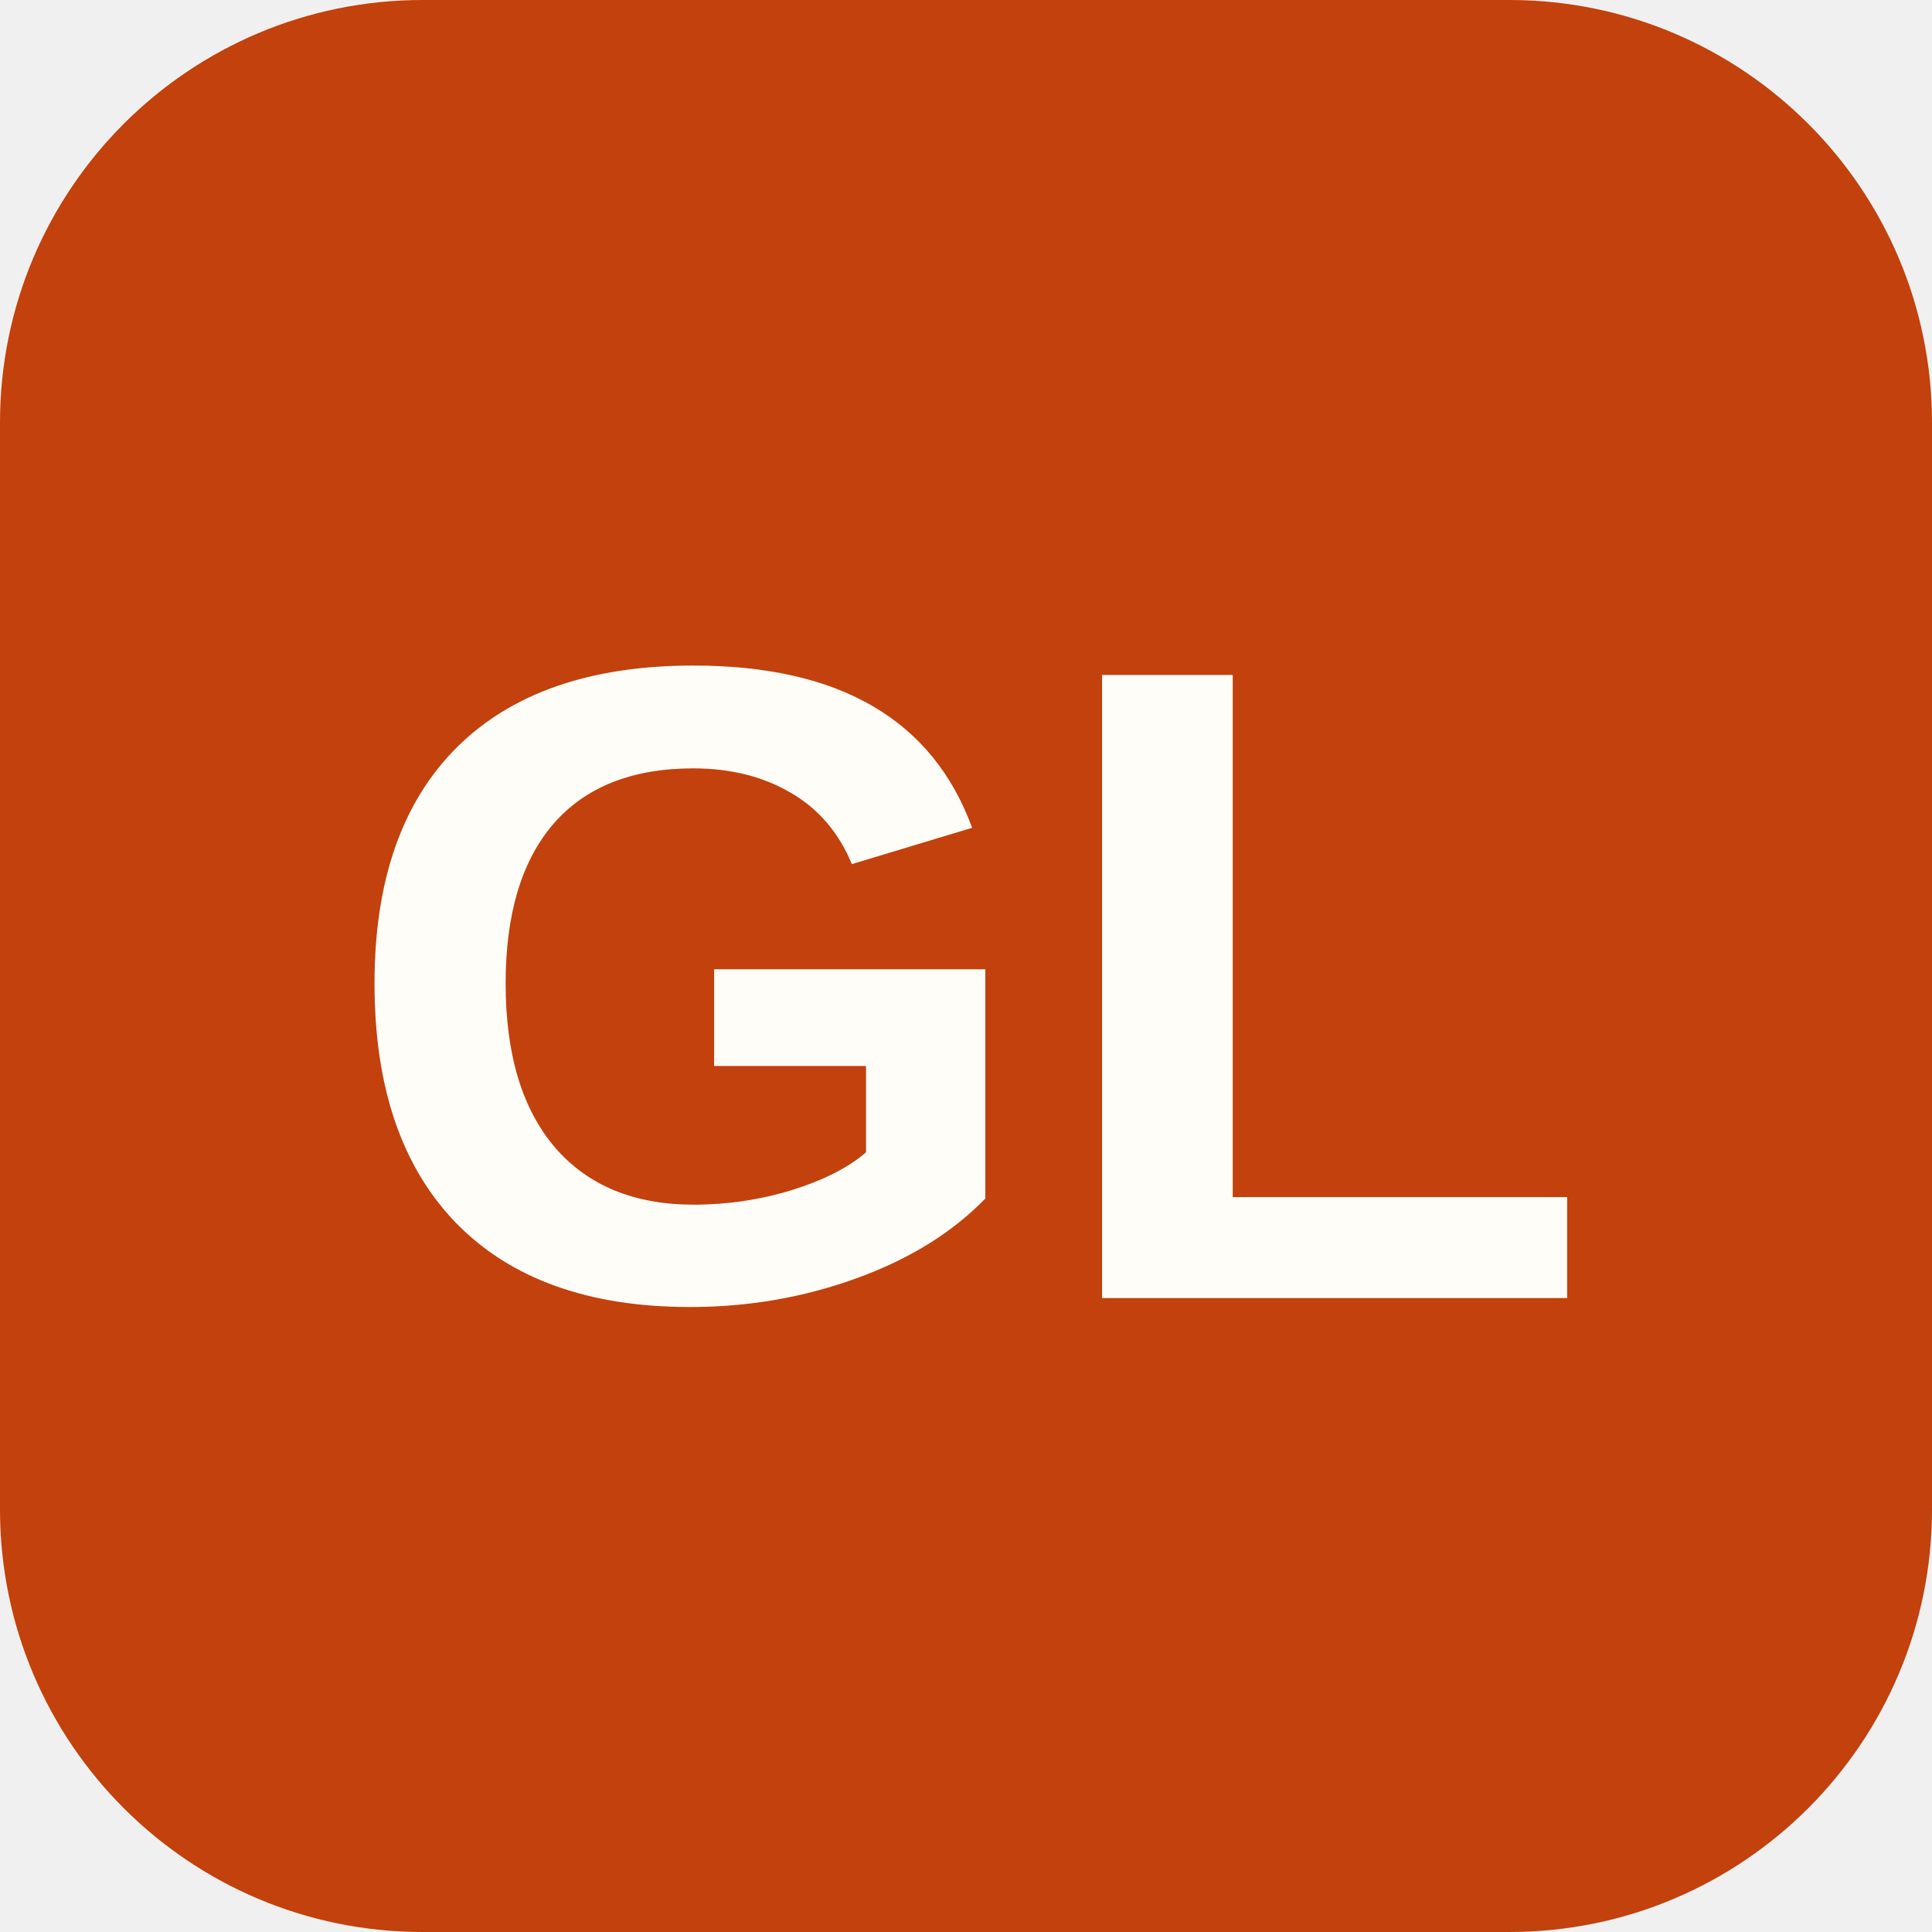
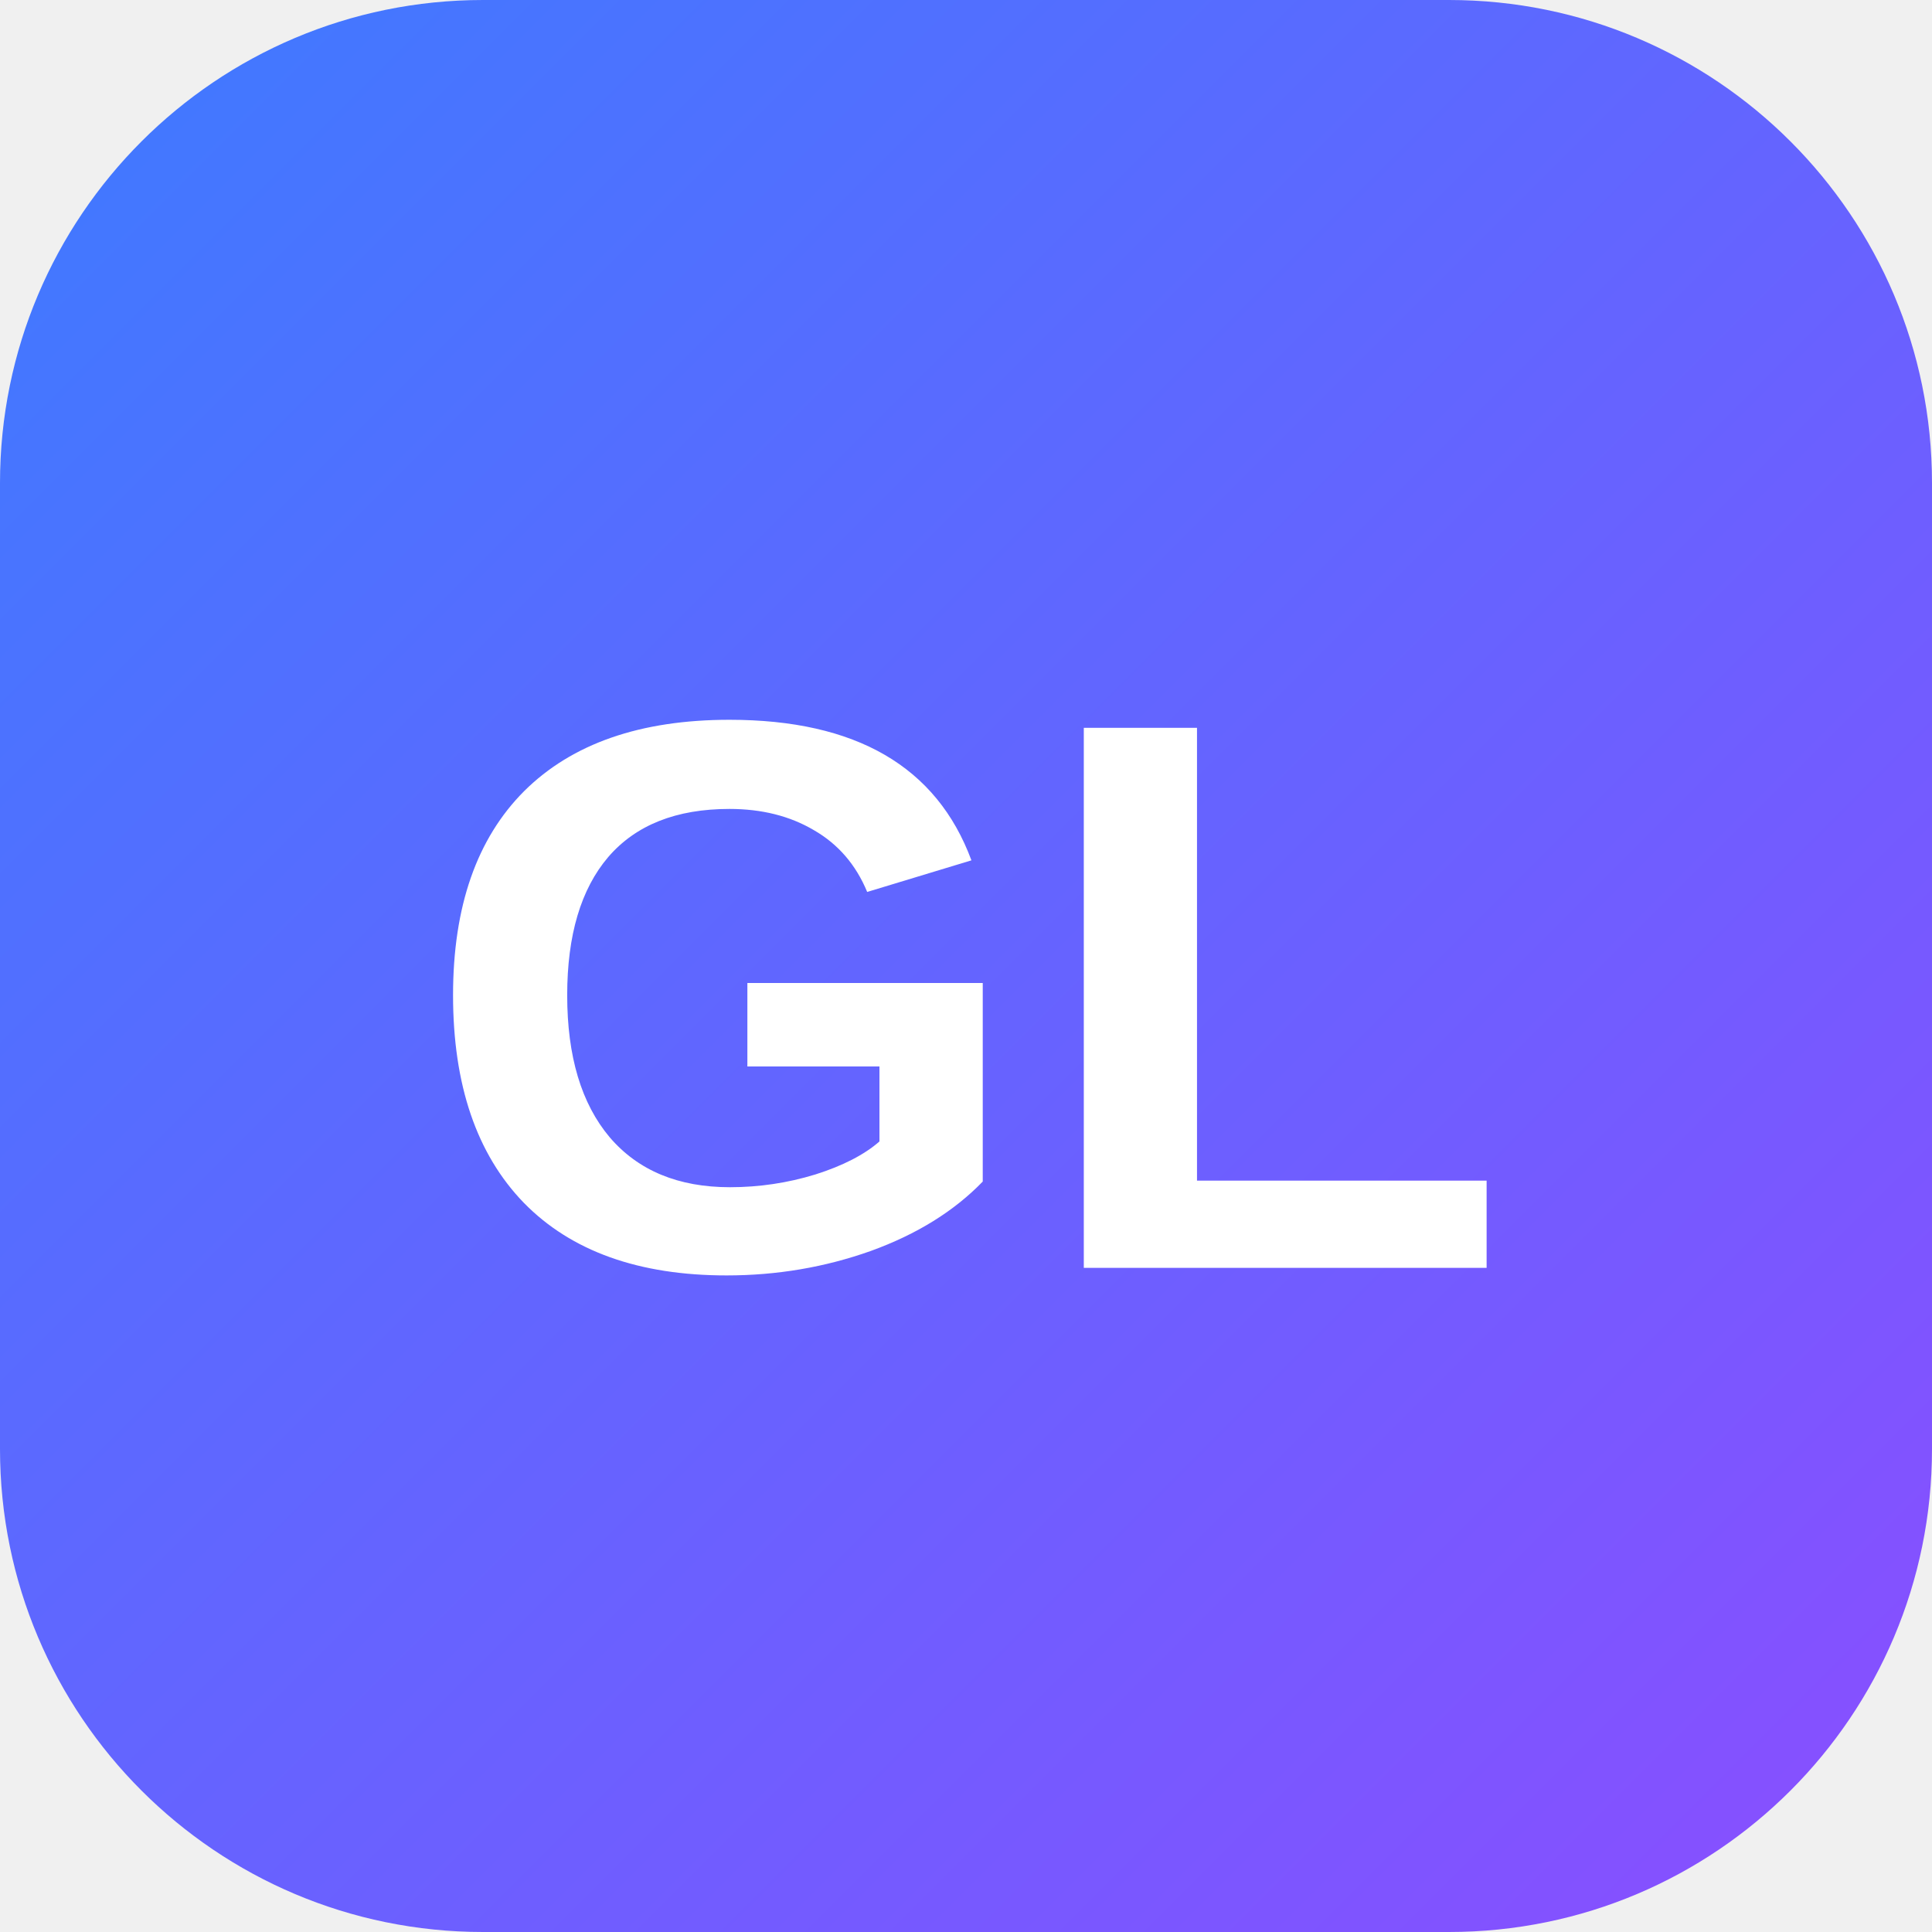
<svg xmlns="http://www.w3.org/2000/svg" viewBox="0 0 64 64">
-   <rect width="64" height="64" rx="14" fill="#c2410c" />
-   <text x="32" y="43" font-family="Arial, sans-serif" font-size="30" font-weight="700" fill="#fffdf8" text-anchor="middle">GL</text>
+   <defs>
+     <linearGradient id="g" x1="0" y1="0" x2="1" y2="1">
+       <stop offset="0" stop-color="#3d7bff" />
+       <stop offset="1" stop-color="#8b4dff" />
+     </linearGradient>
+   </defs>
+   <rect width="64" height="64" rx="16" fill="url(#g)" />
+   <text x="32" y="42" font-family="Arial, sans-serif" font-size="26" font-weight="700" fill="#fff" text-anchor="middle">GL</text>
</svg>
